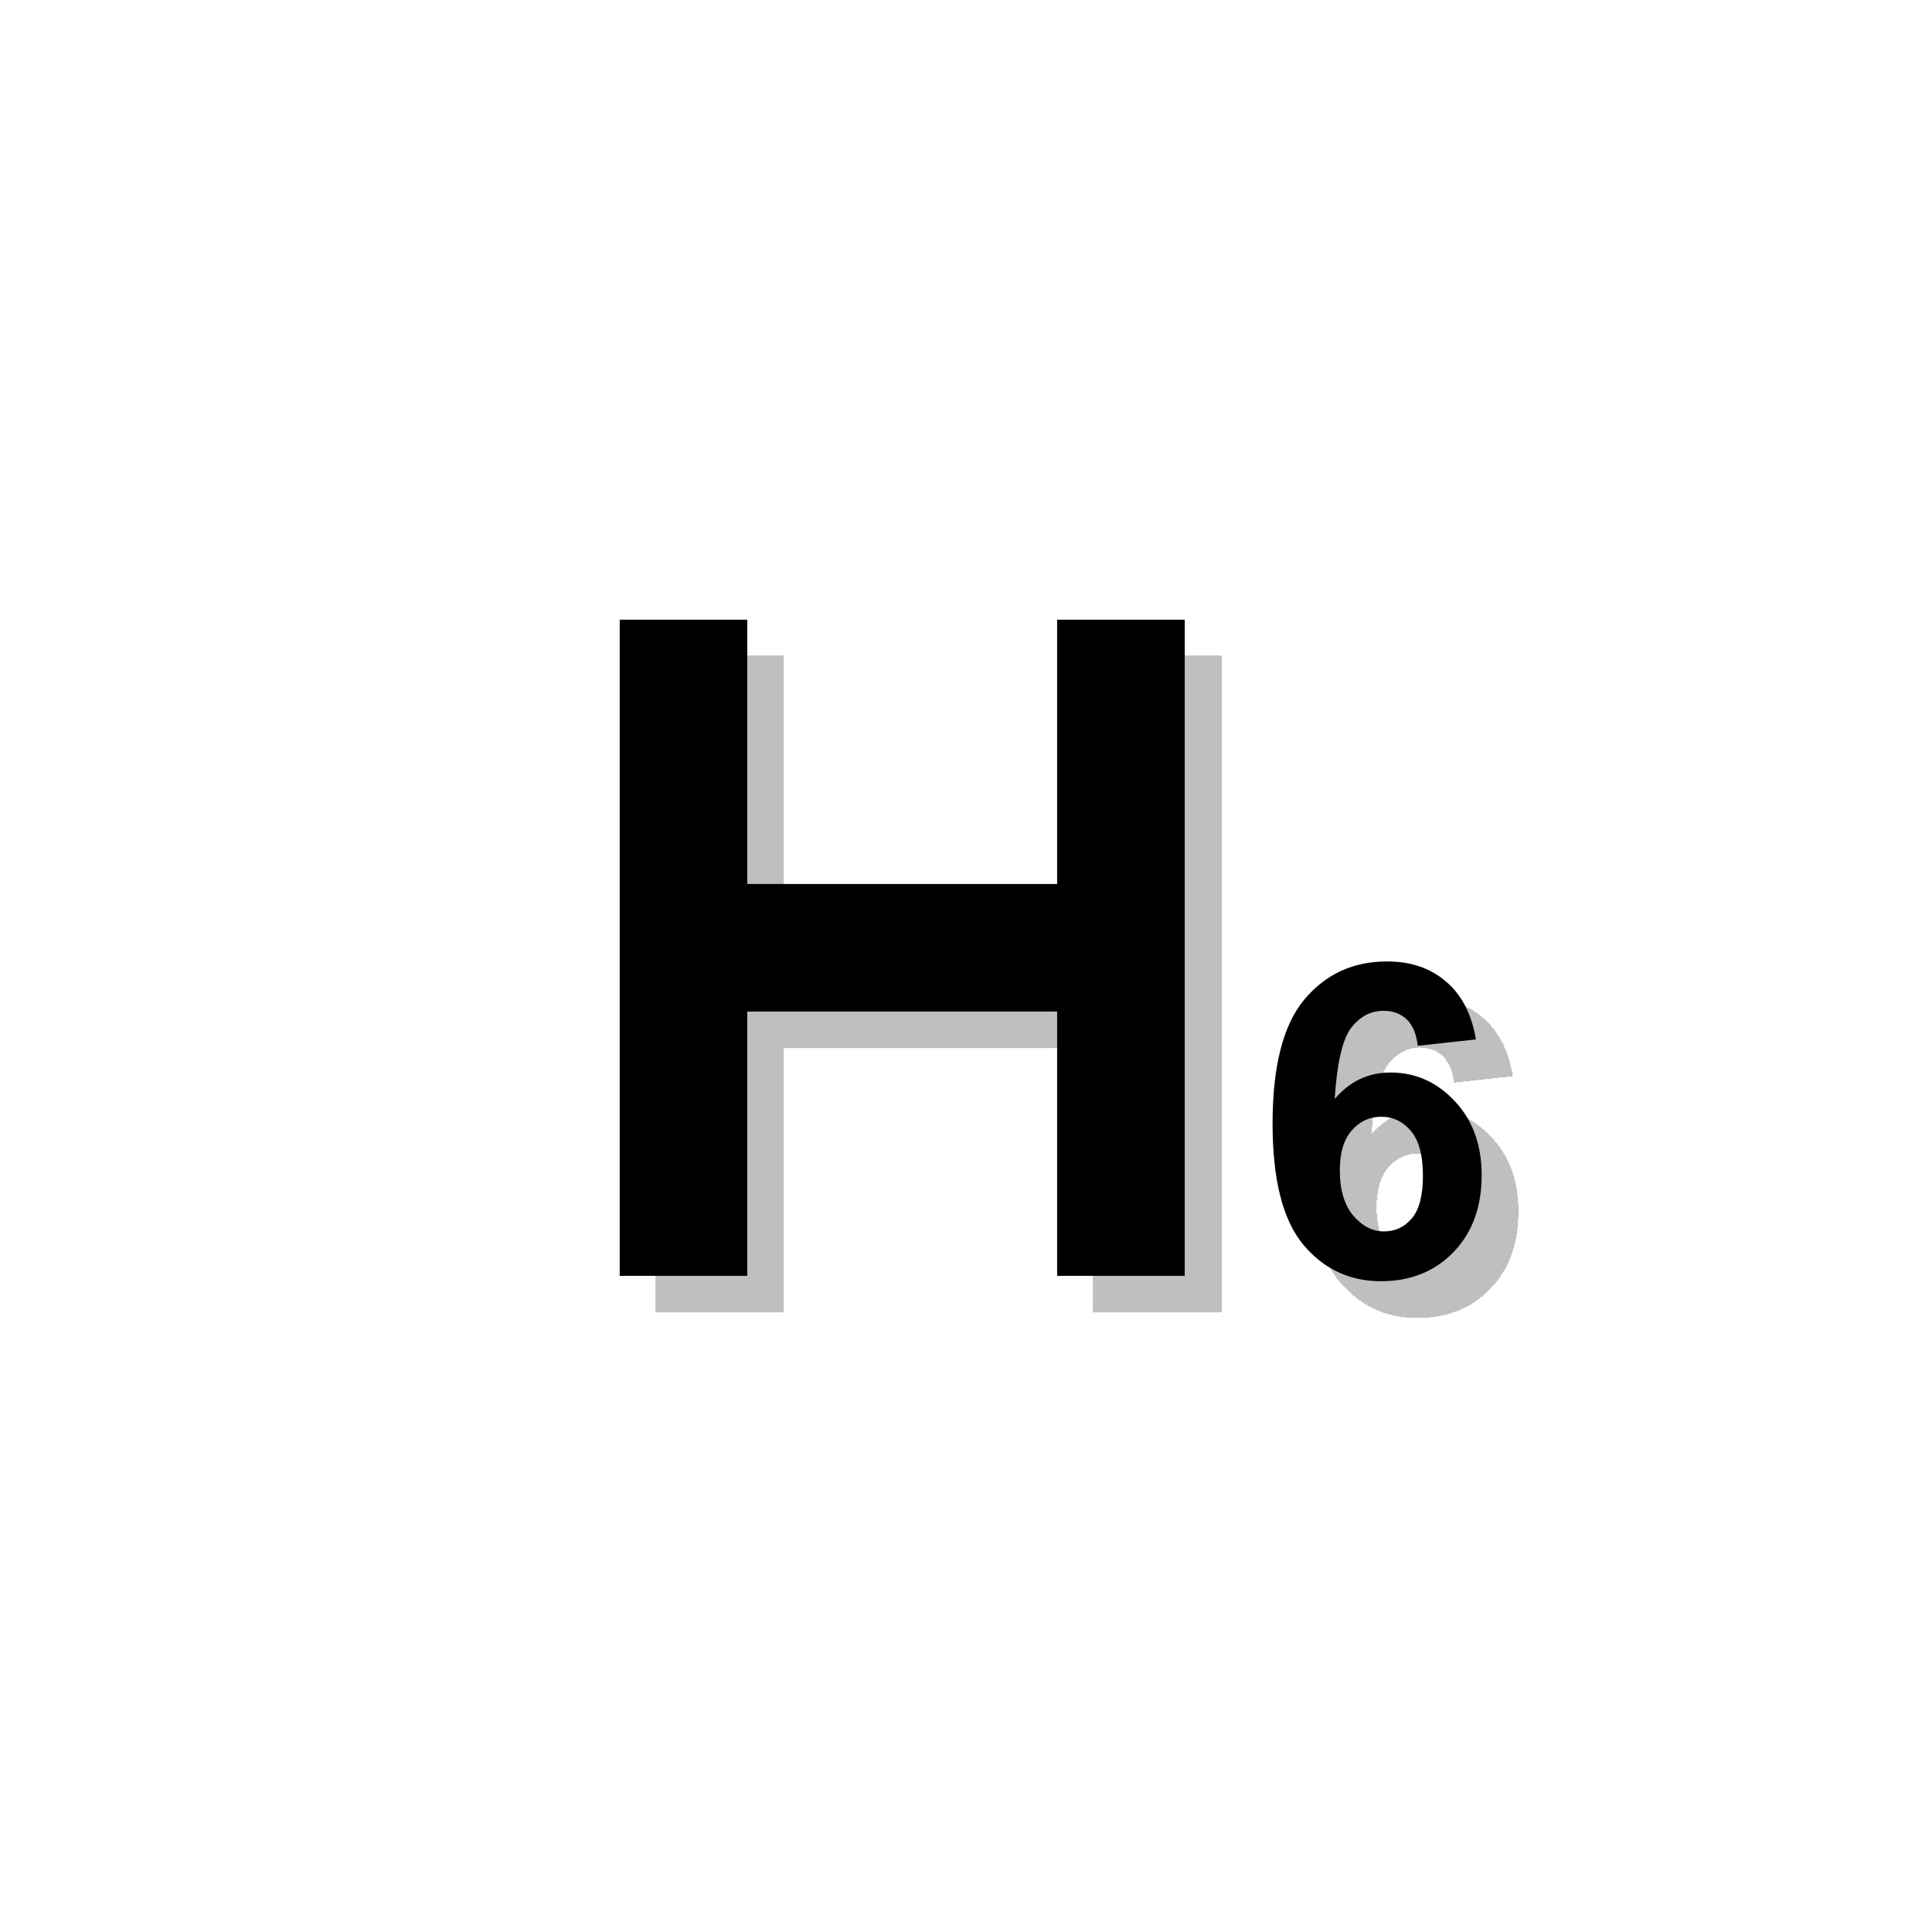
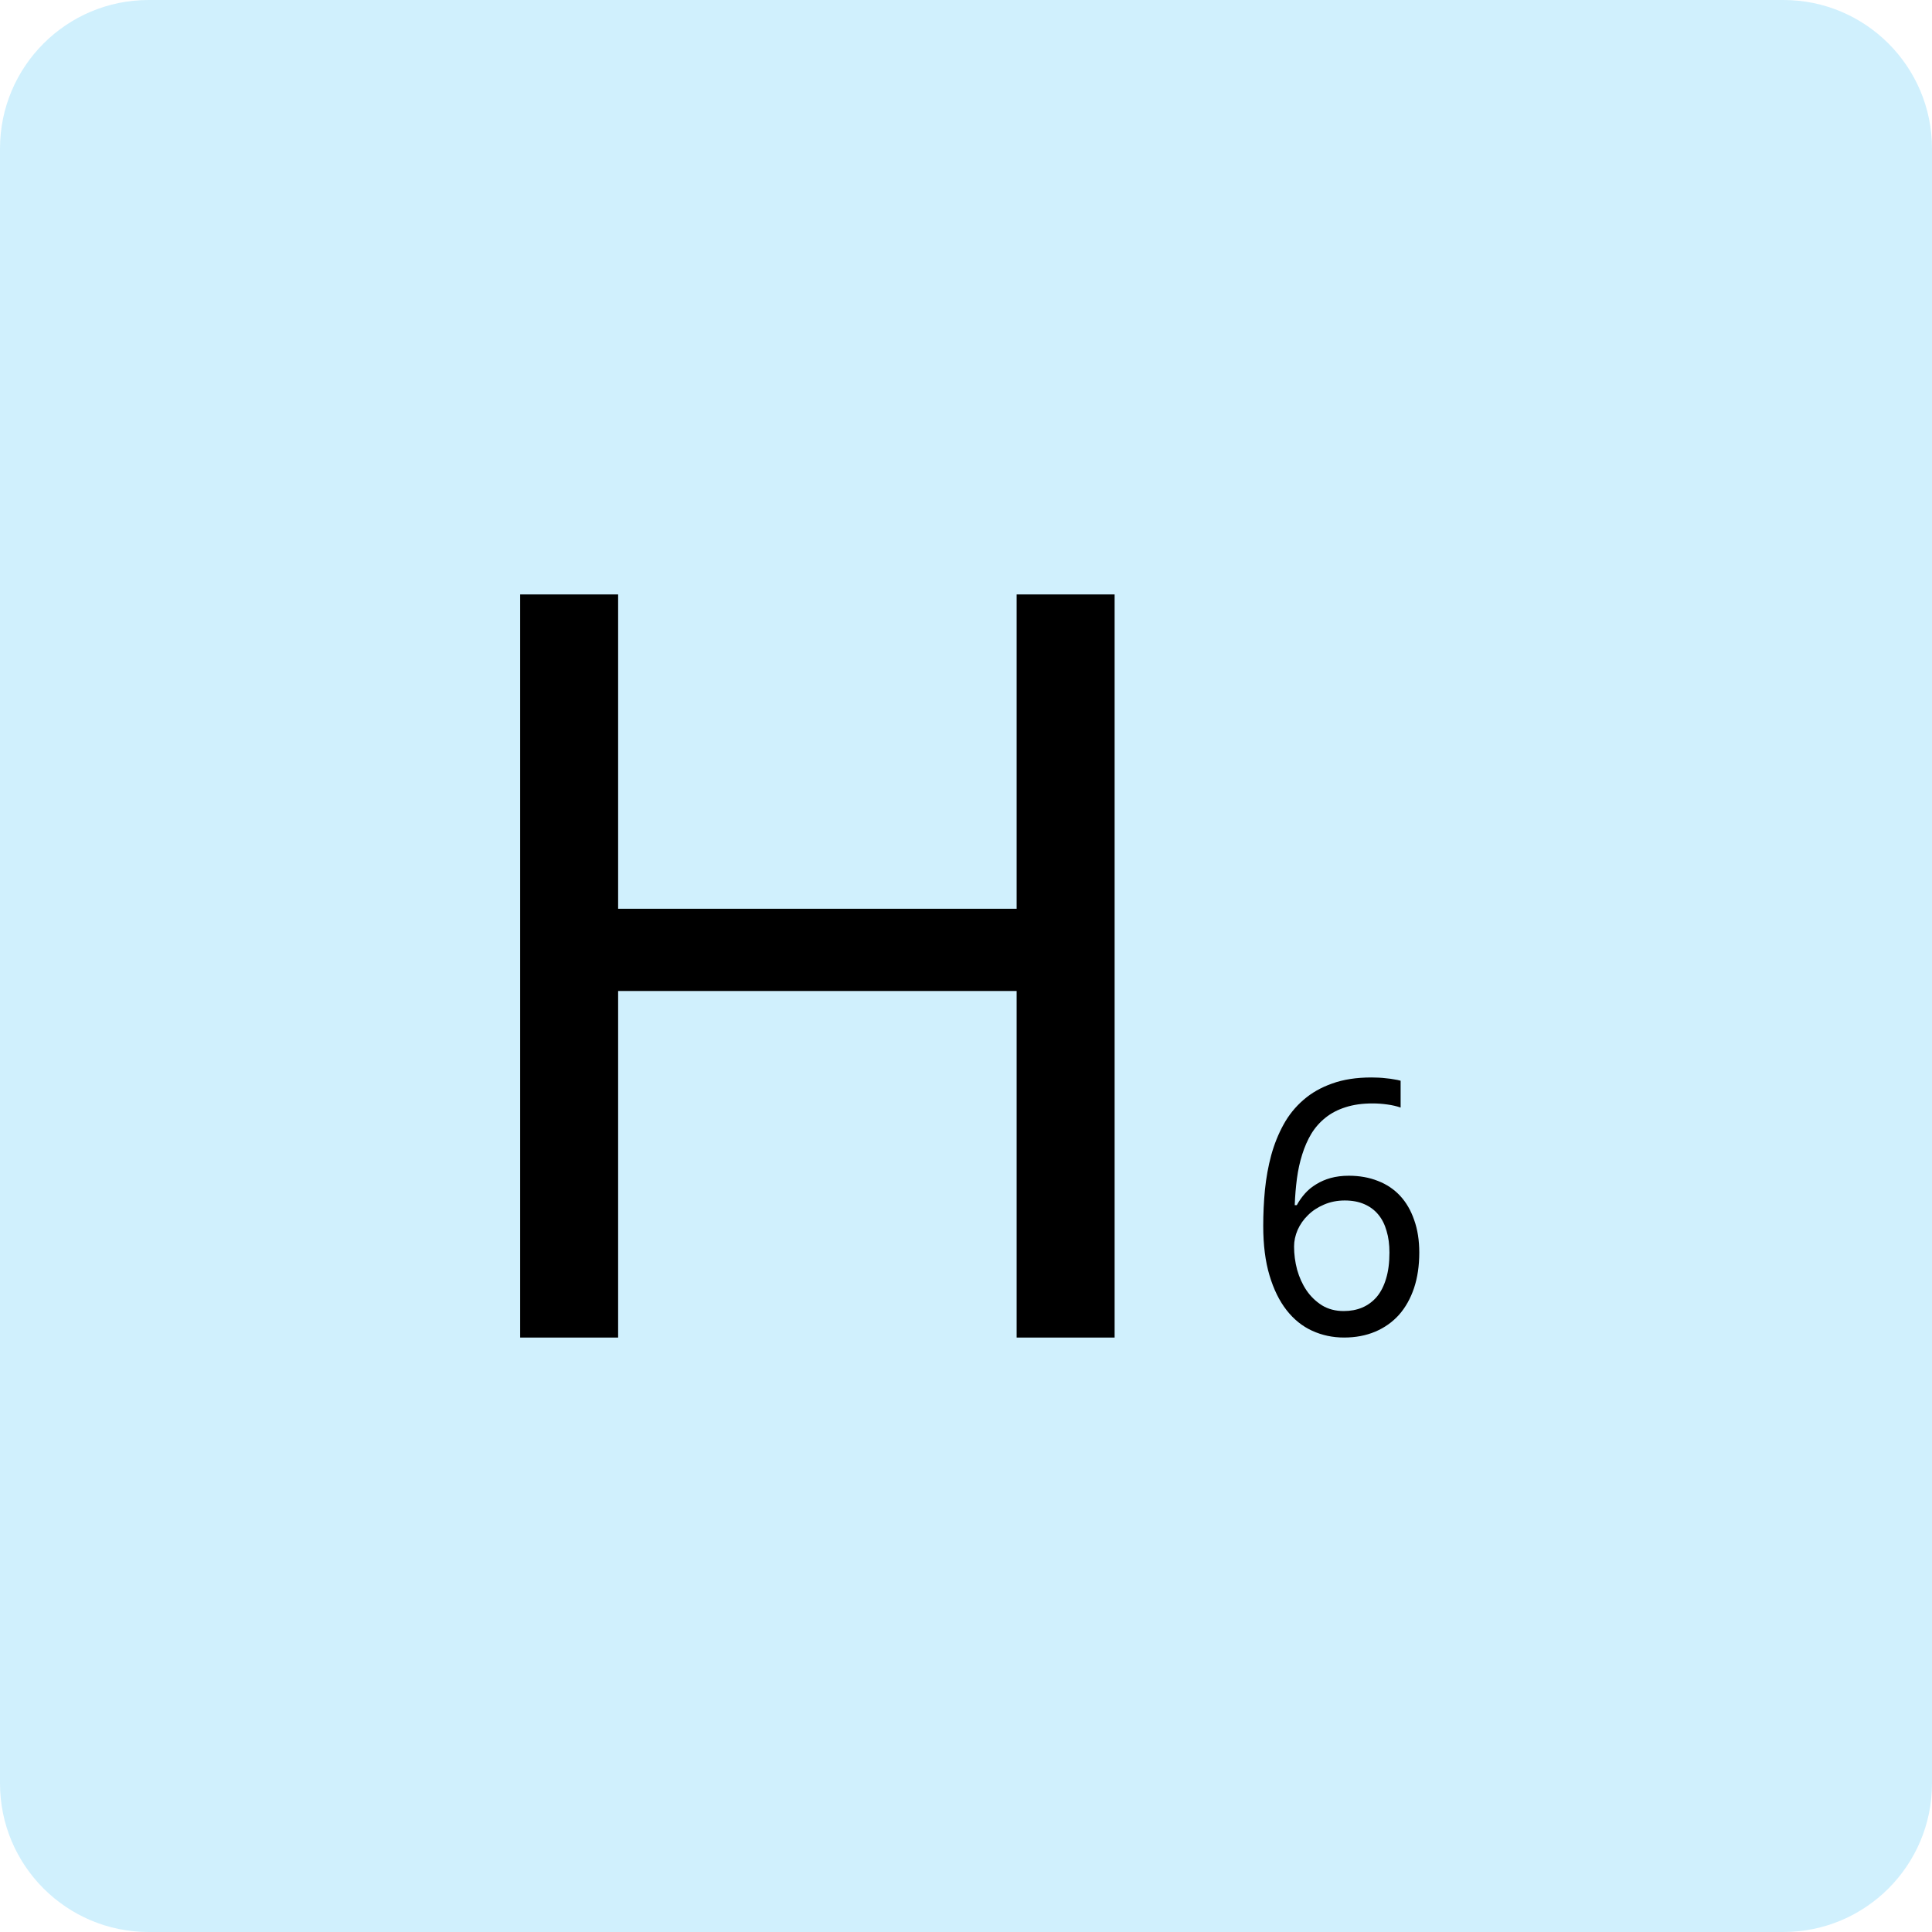
- <svg xmlns="http://www.w3.org/2000/svg" width="53" height="53" viewBox="0 0 53 53" fill="none">
-   <g filter="url(#filter0_d_531_4406)">
-     <rect width="52" height="52" fill="none" />
-     <path fill-rule="evenodd" clip-rule="evenodd" d="M17 17H20.5V24.25L29 24.25V17H32.5V35H29V27.75L20.5 27.75V35H17V27.75V24.25V17Z" fill="black" />
-     <path d="M40.488 28.514L38.894 28.689C38.855 28.361 38.753 28.119 38.589 27.963C38.425 27.807 38.212 27.729 37.951 27.729C37.603 27.729 37.308 27.885 37.066 28.197C36.828 28.51 36.677 29.16 36.615 30.148C37.025 29.664 37.535 29.422 38.144 29.422C38.831 29.422 39.419 29.684 39.908 30.207C40.4 30.73 40.646 31.406 40.646 32.234C40.646 33.113 40.388 33.818 39.873 34.35C39.357 34.881 38.695 35.147 37.886 35.147C37.019 35.147 36.306 34.81 35.748 34.139C35.189 33.463 34.91 32.357 34.91 30.822C34.91 29.248 35.201 28.113 35.783 27.418C36.365 26.723 37.121 26.375 38.05 26.375C38.703 26.375 39.242 26.559 39.667 26.926C40.097 27.289 40.371 27.818 40.488 28.514ZM36.755 32.105C36.755 32.641 36.878 33.055 37.124 33.348C37.371 33.637 37.652 33.781 37.968 33.781C38.273 33.781 38.527 33.662 38.73 33.424C38.933 33.185 39.035 32.795 39.035 32.252C39.035 31.693 38.925 31.285 38.706 31.027C38.488 30.766 38.214 30.635 37.886 30.635C37.57 30.635 37.302 30.76 37.084 31.01C36.865 31.256 36.755 31.621 36.755 32.105Z" fill="black" />
-   </g>
-   <defs>
-     <filter id="filter0_d_531_4406" x="0" y="0" width="53" height="53" filterUnits="userSpaceOnUse" color-interpolation-filters="sRGB">
-       <feFlood flood-opacity="0" result="BackgroundImageFix" />
-       <feColorMatrix in="SourceAlpha" type="matrix" values="0 0 0 0 0 0 0 0 0 0 0 0 0 0 0 0 0 0 127 0" result="hardAlpha" />
-       <feOffset dx="1" dy="1" />
-       <feColorMatrix type="matrix" values="0 0 0 0 0 0 0 0 0 0 0 0 0 0 0 0 0 0 0.25 0" />
-       <feBlend mode="normal" in2="BackgroundImageFix" result="effect1_dropShadow_531_4406" />
-       <feBlend mode="normal" in="SourceGraphic" in2="effect1_dropShadow_531_4406" result="shape" />
-     </filter>
-   </defs>
+ <svg xmlns="http://www.w3.org/2000/svg" width="52" height="52" viewBox="0 0 52 52" fill="none">
+   <rect width="52" height="52" rx="4" fill="#D0F0FD" />
+   <path fill-rule="evenodd" clip-rule="evenodd" d="M27.363 36H30V16H27.363V24.459H16.637V16H14V36H16.637V26.672H27.363V36ZM34.046 32.023C34.015 32.346 34 32.67 34 32.996C34 33.508 34.056 33.952 34.169 34.328C34.281 34.704 34.435 35.016 34.629 35.264C34.824 35.513 35.053 35.697 35.318 35.818C35.586 35.94 35.871 36 36.175 36C36.485 36 36.765 35.947 37.014 35.842C37.264 35.736 37.476 35.586 37.653 35.39C37.829 35.191 37.964 34.95 38.059 34.668C38.153 34.386 38.2 34.067 38.2 33.713C38.2 33.384 38.154 33.092 38.063 32.838C37.975 32.58 37.849 32.363 37.685 32.186C37.52 32.009 37.321 31.875 37.087 31.785C36.853 31.692 36.592 31.645 36.303 31.645C36.124 31.645 35.961 31.666 35.815 31.706C35.672 31.746 35.543 31.802 35.427 31.874C35.312 31.942 35.21 32.026 35.122 32.125C35.037 32.221 34.964 32.325 34.903 32.437H34.848C34.857 32.189 34.877 31.95 34.907 31.72C34.938 31.49 34.985 31.274 35.049 31.073C35.113 30.868 35.195 30.681 35.295 30.514C35.398 30.346 35.526 30.202 35.678 30.081C35.83 29.959 36.01 29.866 36.216 29.801C36.426 29.733 36.668 29.699 36.941 29.699C37.072 29.699 37.204 29.708 37.338 29.727C37.472 29.745 37.592 29.773 37.698 29.81V29.088C37.647 29.073 37.587 29.061 37.52 29.051C37.457 29.039 37.388 29.029 37.315 29.023C37.245 29.014 37.175 29.008 37.105 29.005C37.036 29.002 36.972 29 36.914 29C36.51 29 36.157 29.054 35.856 29.163C35.555 29.269 35.297 29.416 35.081 29.605C34.865 29.792 34.687 30.012 34.547 30.267C34.407 30.521 34.296 30.798 34.214 31.096C34.135 31.391 34.079 31.7 34.046 32.023ZM36.663 35.194C36.514 35.256 36.349 35.287 36.166 35.287C35.944 35.287 35.75 35.236 35.582 35.134C35.415 35.028 35.275 34.893 35.163 34.728C35.053 34.564 34.97 34.379 34.912 34.174C34.857 33.966 34.83 33.758 34.83 33.55C34.83 33.401 34.862 33.252 34.926 33.103C34.993 32.954 35.085 32.822 35.204 32.707C35.322 32.589 35.465 32.495 35.633 32.423C35.803 32.349 35.99 32.311 36.194 32.311C36.394 32.311 36.569 32.344 36.718 32.409C36.87 32.474 36.996 32.568 37.096 32.689C37.197 32.81 37.271 32.957 37.32 33.131C37.372 33.302 37.397 33.496 37.397 33.713C37.397 33.983 37.367 34.218 37.306 34.416C37.248 34.612 37.165 34.775 37.055 34.906C36.946 35.033 36.815 35.129 36.663 35.194Z" fill="black" />
</svg>
